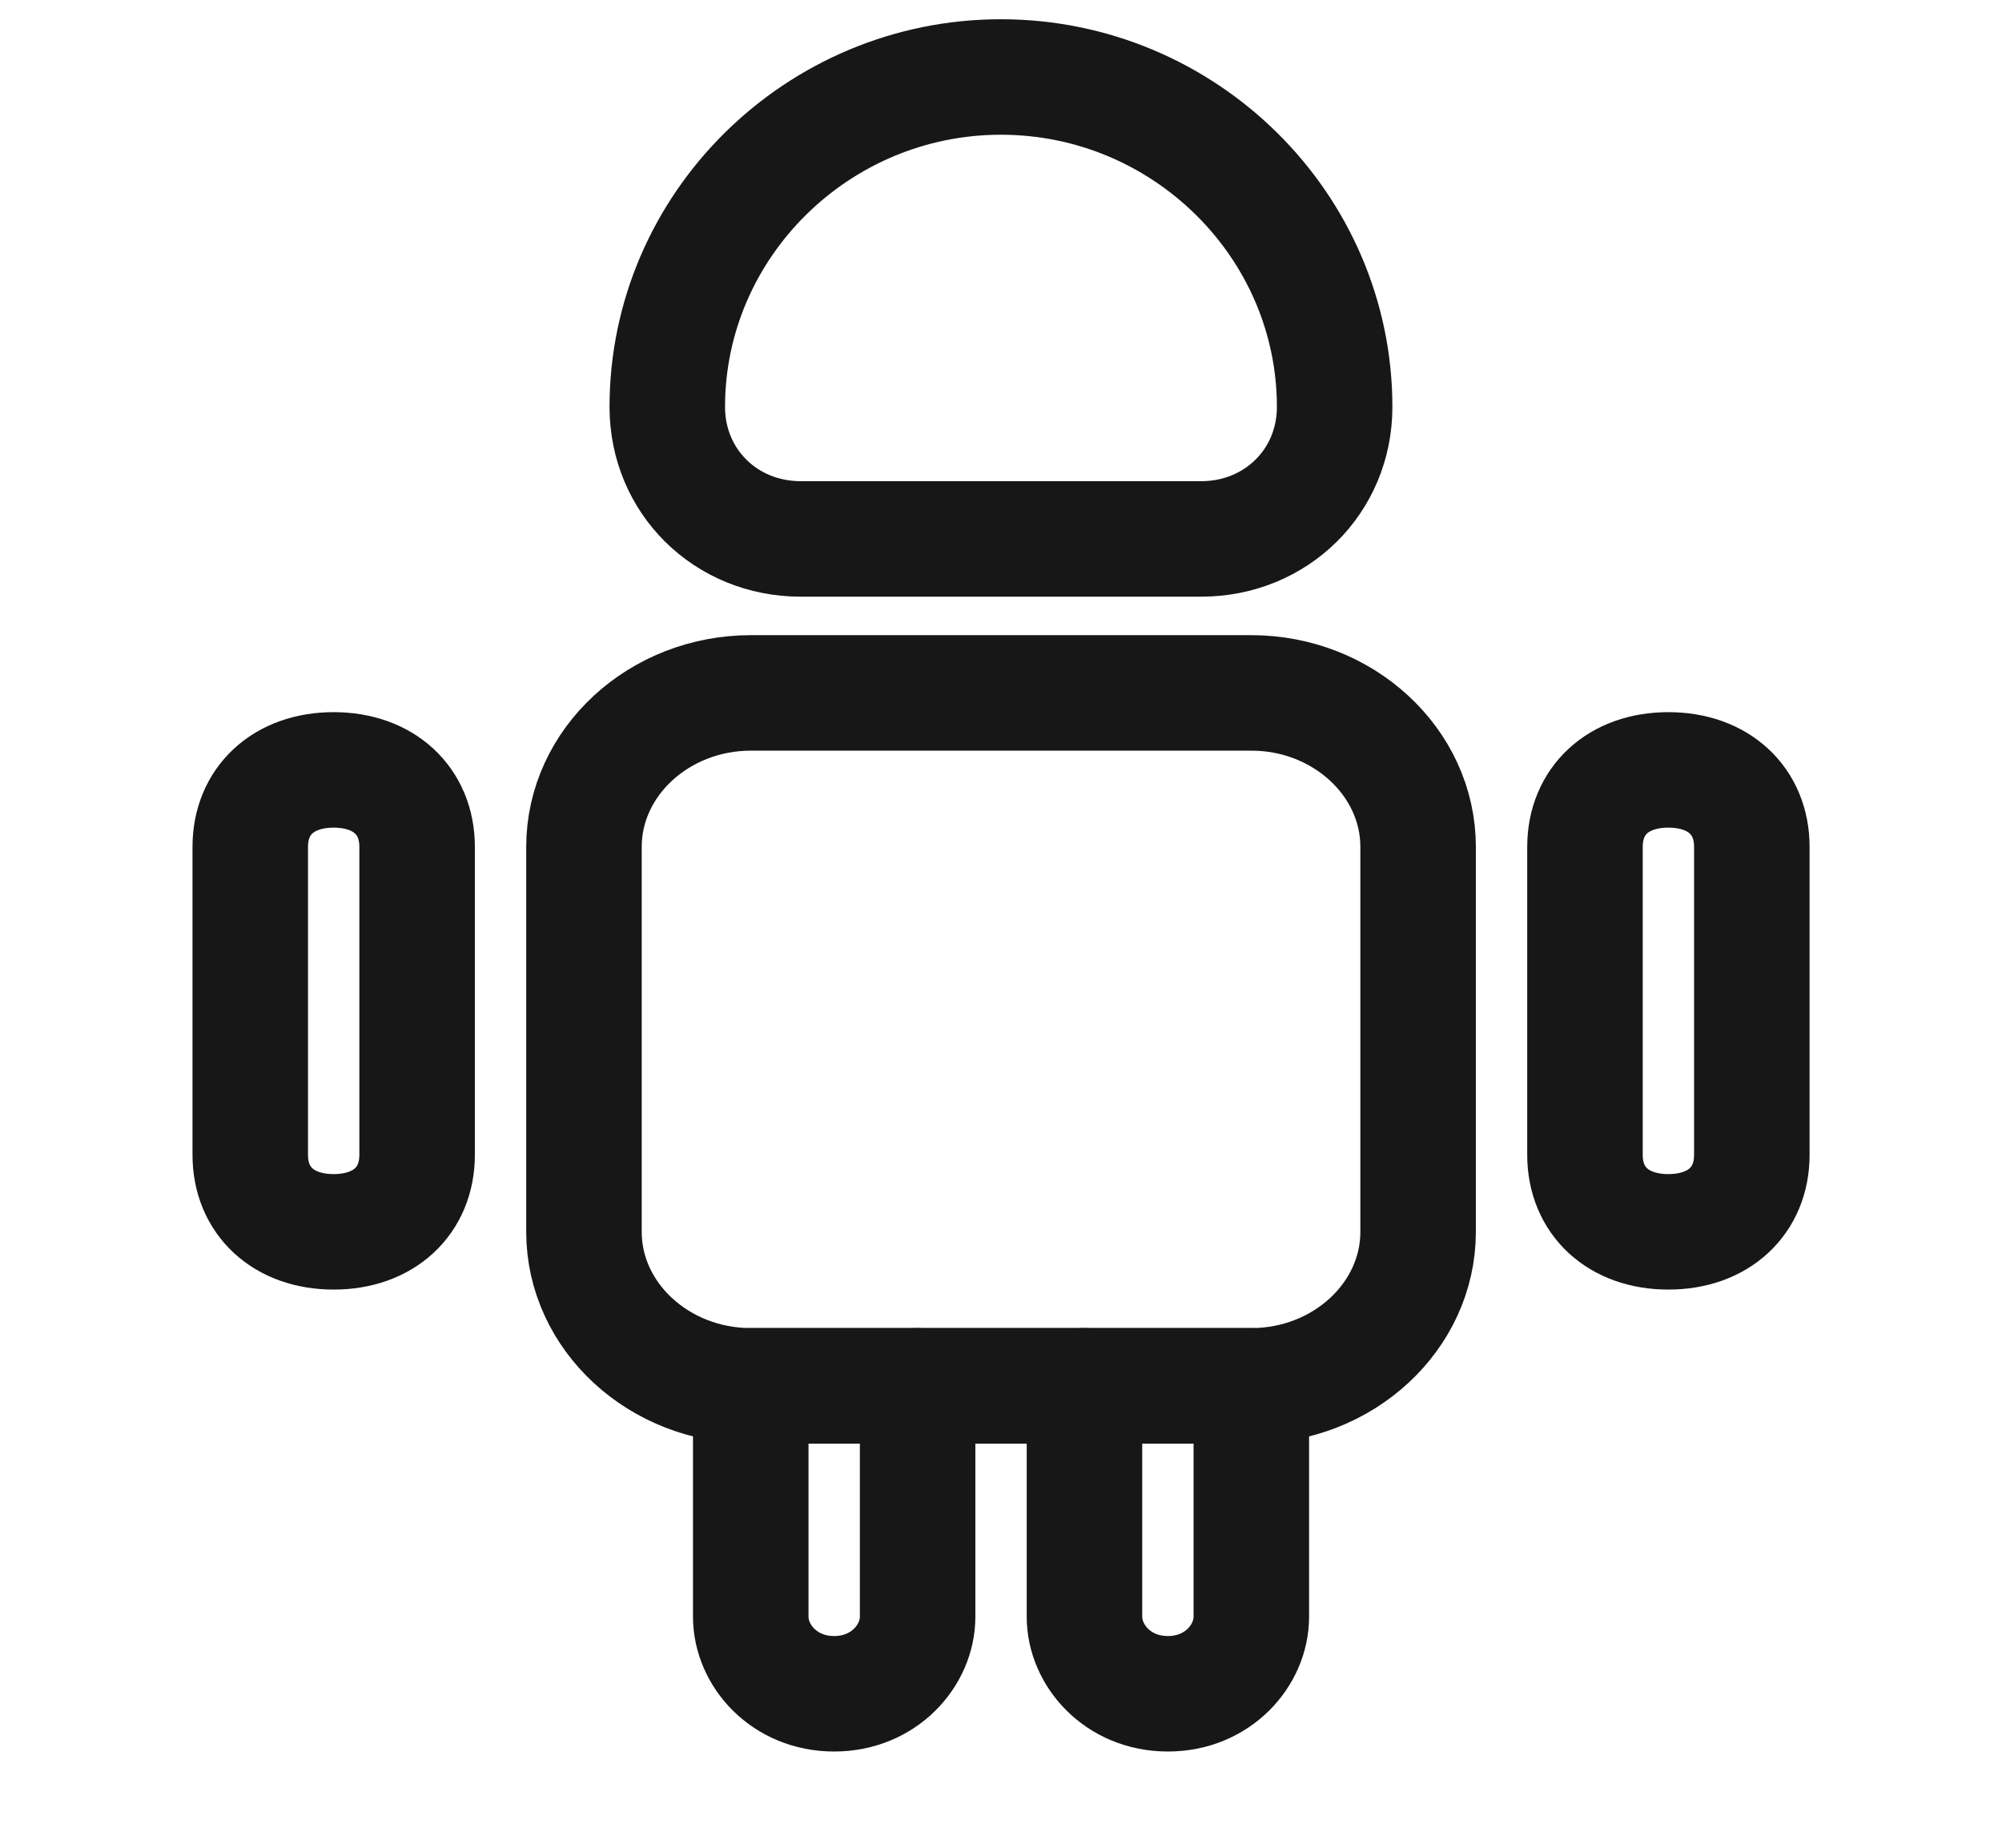
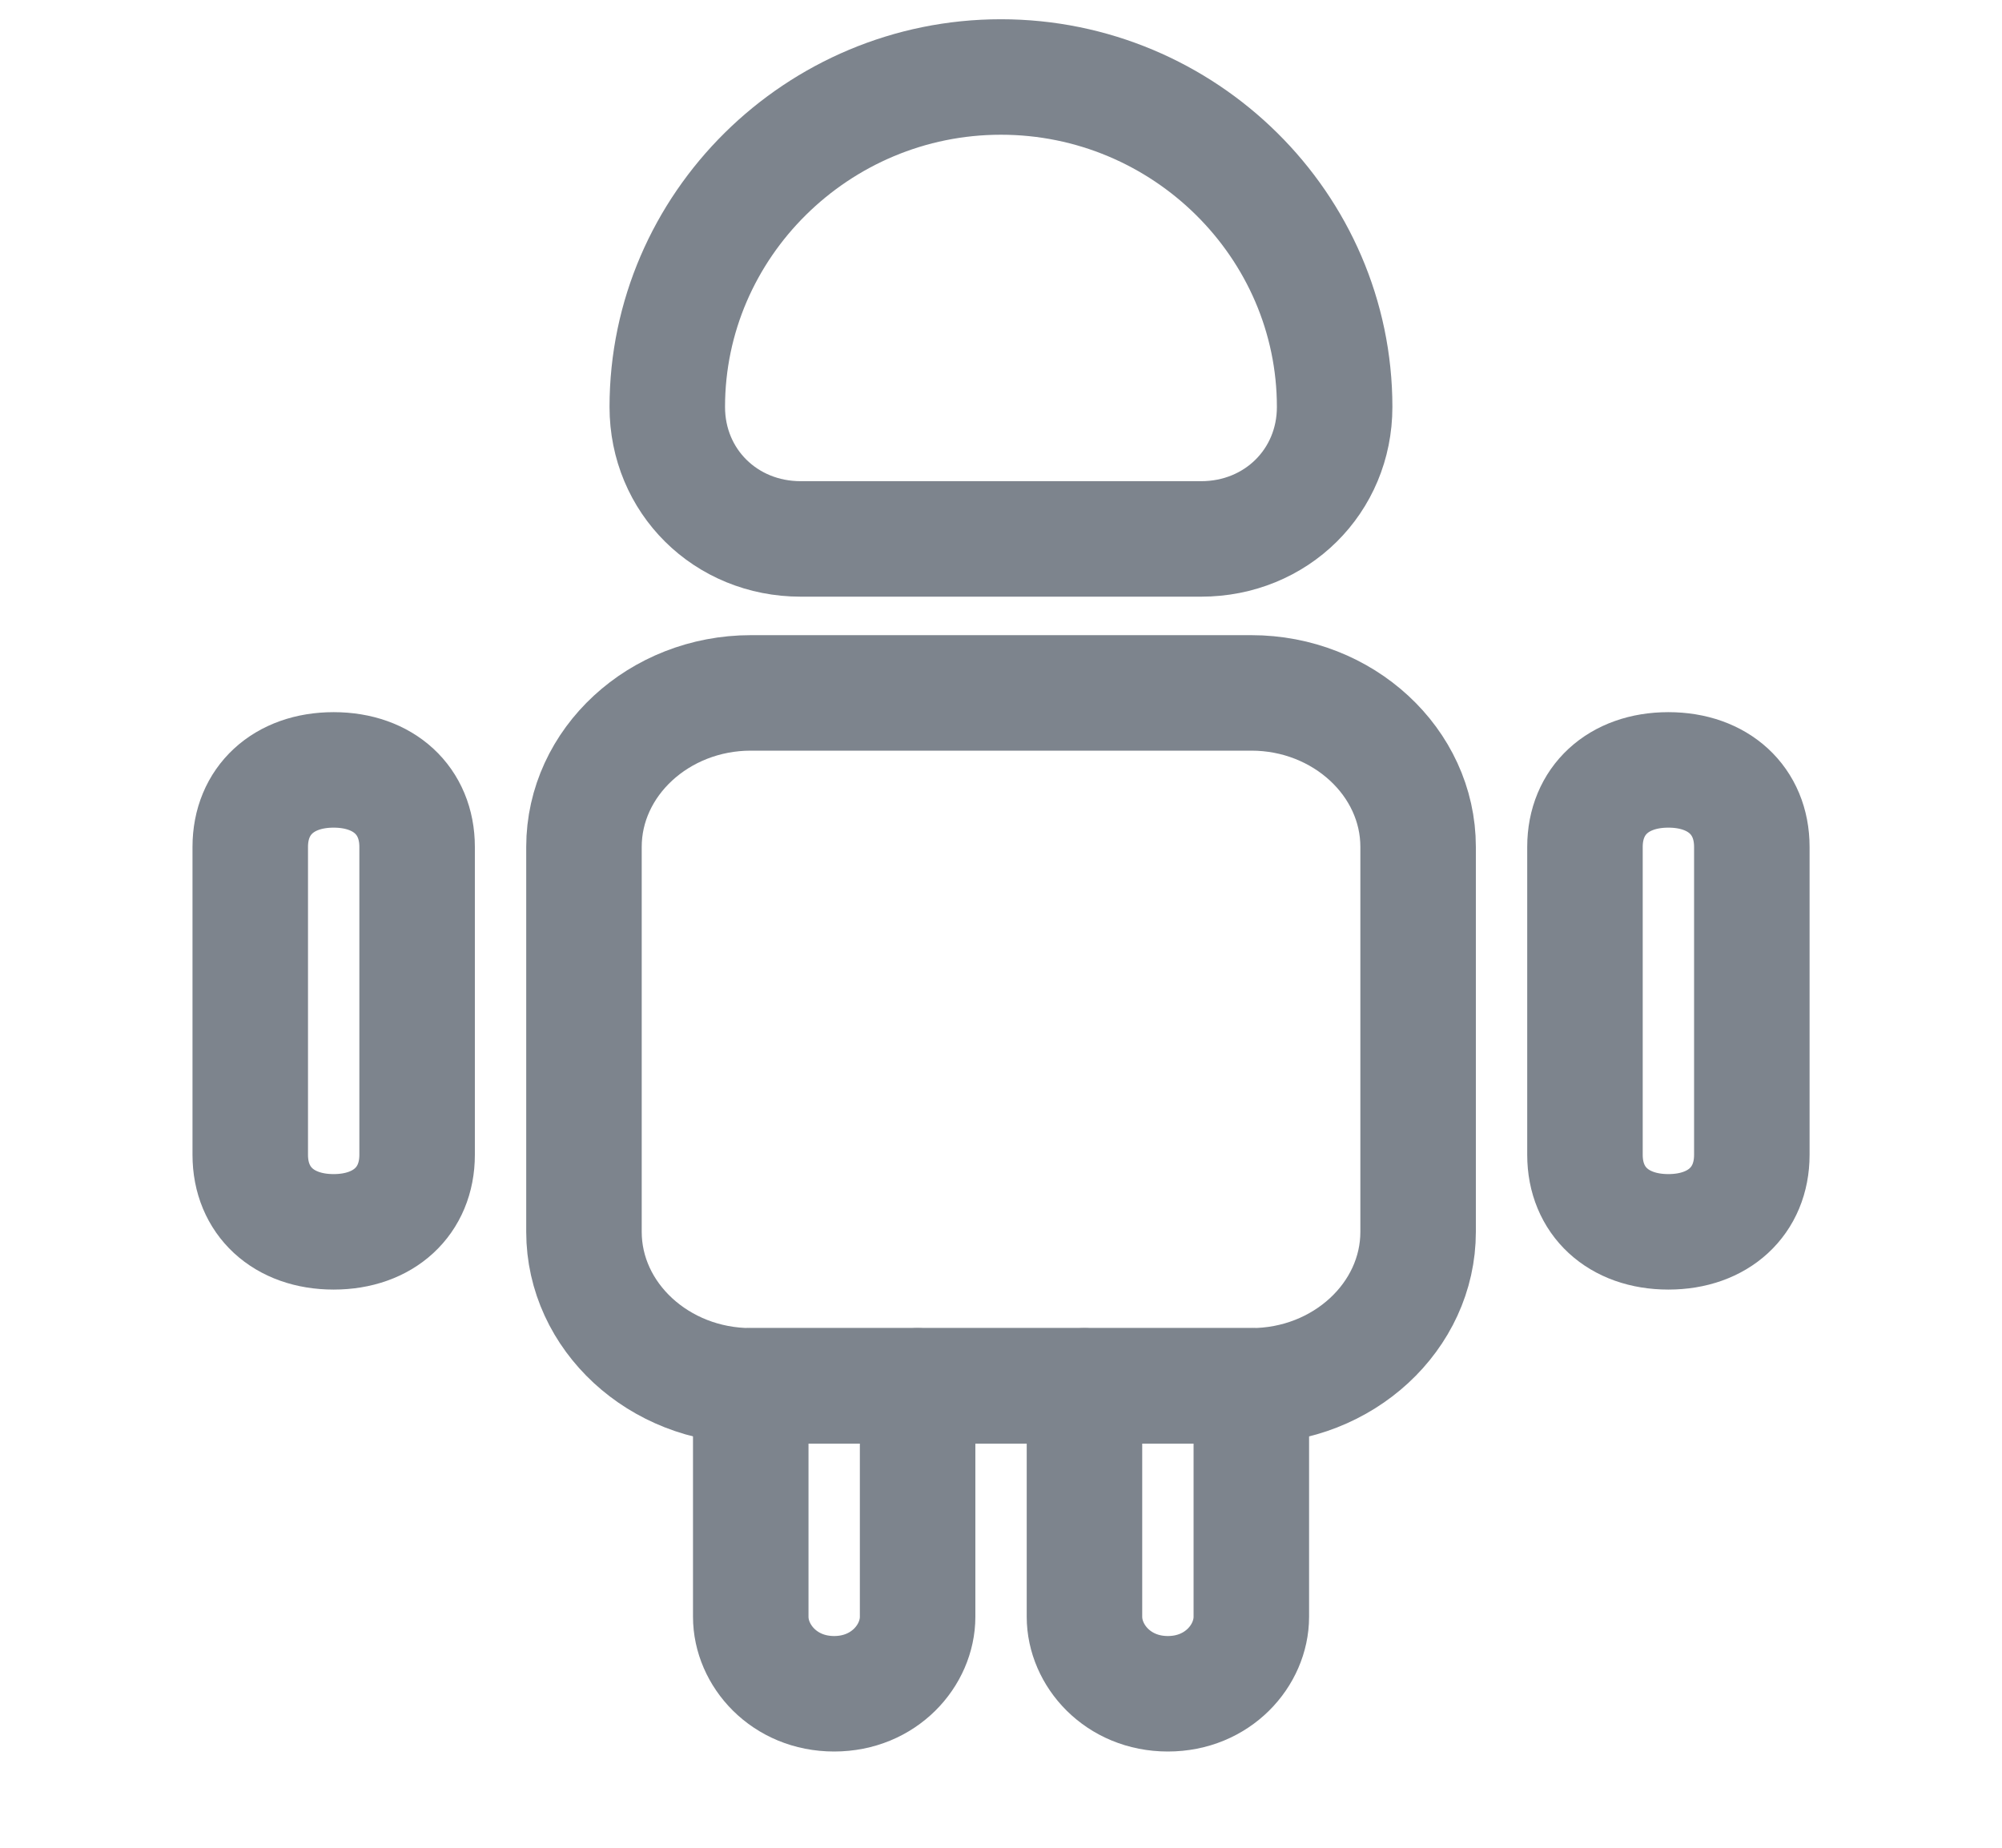
<svg xmlns="http://www.w3.org/2000/svg" width="26" height="24" viewBox="0 0 26 24" fill="none">
-   <path d="M11.917 18V21C11.917 21.5 11.483 22 10.833 22C10.183 22 9.75 21.5 9.75 21V18H11.917Z" stroke="#171717" stroke-width="1.5" stroke-miterlimit="10" stroke-linecap="round" stroke-linejoin="round" />
-   <path d="M16.251 18V21C16.251 21.5 15.817 22 15.167 22C14.517 22 14.084 21.5 14.084 21V18H16.251Z" stroke="#171717" stroke-width="1.5" stroke-miterlimit="10" stroke-linecap="round" stroke-linejoin="round" />
-   <path d="M18.417 11V16C18.417 17.1 17.442 18 16.251 18H9.751C8.559 18 7.584 17.1 7.584 16V11C7.584 9.9 8.559 9 9.751 9H16.251C17.442 9 18.417 9.9 18.417 11Z" stroke="#171717" stroke-width="1.5" stroke-miterlimit="10" stroke-linecap="round" stroke-linejoin="round" />
-   <path d="M5.417 11V15C5.417 15.6 4.983 16 4.333 16C3.683 16 3.25 15.6 3.25 15V11C3.25 10.4 3.683 10 4.333 10C4.983 10 5.417 10.4 5.417 11Z" stroke="#171717" stroke-width="1.5" stroke-miterlimit="10" stroke-linecap="round" stroke-linejoin="round" />
-   <path d="M22.751 11V15C22.751 15.6 22.317 16 21.667 16C21.017 16 20.584 15.6 20.584 15V11C20.584 10.4 21.017 10 21.667 10C22.317 10 22.751 10.4 22.751 11Z" stroke="#171717" stroke-width="1.5" stroke-miterlimit="10" stroke-linecap="round" stroke-linejoin="round" />
-   <path d="M14.083 18H11.916" stroke="#171717" stroke-width="1.5" stroke-miterlimit="10" stroke-linecap="round" stroke-linejoin="round" />
-   <path d="M10.399 7H15.599C16.574 7 17.333 6.25 17.333 5.286C17.333 2.929 15.383 1 12.999 1C10.616 1 8.666 2.929 8.666 5.286C8.666 6.25 9.424 7 10.399 7Z" stroke="#171717" stroke-width="1.5" stroke-miterlimit="10" stroke-linecap="round" stroke-linejoin="round" />
+   <path d="M11.917 18V21C11.917 21.5 11.483 22 10.833 22C10.183 22 9.75 21.5 9.75 21V18H11.917Z" stroke="#7D848D" stroke-width="1.5" stroke-miterlimit="10" stroke-linecap="round" stroke-linejoin="round" />
+   <path d="M16.251 18V21C16.251 21.5 15.817 22 15.167 22C14.517 22 14.084 21.5 14.084 21V18H16.251Z" stroke="#7D848D" stroke-width="1.5" stroke-miterlimit="10" stroke-linecap="round" stroke-linejoin="round" />
+   <path d="M18.417 11V16C18.417 17.1 17.442 18 16.251 18H9.751C8.559 18 7.584 17.1 7.584 16V11C7.584 9.9 8.559 9 9.751 9H16.251C17.442 9 18.417 9.9 18.417 11Z" stroke="#7D848D" stroke-width="1.5" stroke-miterlimit="10" stroke-linecap="round" stroke-linejoin="round" />
+   <path d="M5.417 11V15C5.417 15.6 4.983 16 4.333 16C3.683 16 3.25 15.6 3.25 15V11C3.25 10.4 3.683 10 4.333 10C4.983 10 5.417 10.4 5.417 11Z" stroke="#7D848D" stroke-width="1.5" stroke-miterlimit="10" stroke-linecap="round" stroke-linejoin="round" />
+   <path d="M22.751 11V15C22.751 15.6 22.317 16 21.667 16C21.017 16 20.584 15.6 20.584 15V11C20.584 10.4 21.017 10 21.667 10C22.317 10 22.751 10.4 22.751 11Z" stroke="#7D848D" stroke-width="1.5" stroke-miterlimit="10" stroke-linecap="round" stroke-linejoin="round" />
+   <path d="M14.083 18H11.916" stroke="#7D848D" stroke-width="1.5" stroke-miterlimit="10" stroke-linecap="round" stroke-linejoin="round" />
+   <path d="M10.399 7H15.599C16.574 7 17.333 6.25 17.333 5.286C17.333 2.929 15.383 1 12.999 1C10.616 1 8.666 2.929 8.666 5.286C8.666 6.25 9.424 7 10.399 7Z" stroke="#7D848D" stroke-width="1.5" stroke-miterlimit="10" stroke-linecap="round" stroke-linejoin="round" />
</svg>
